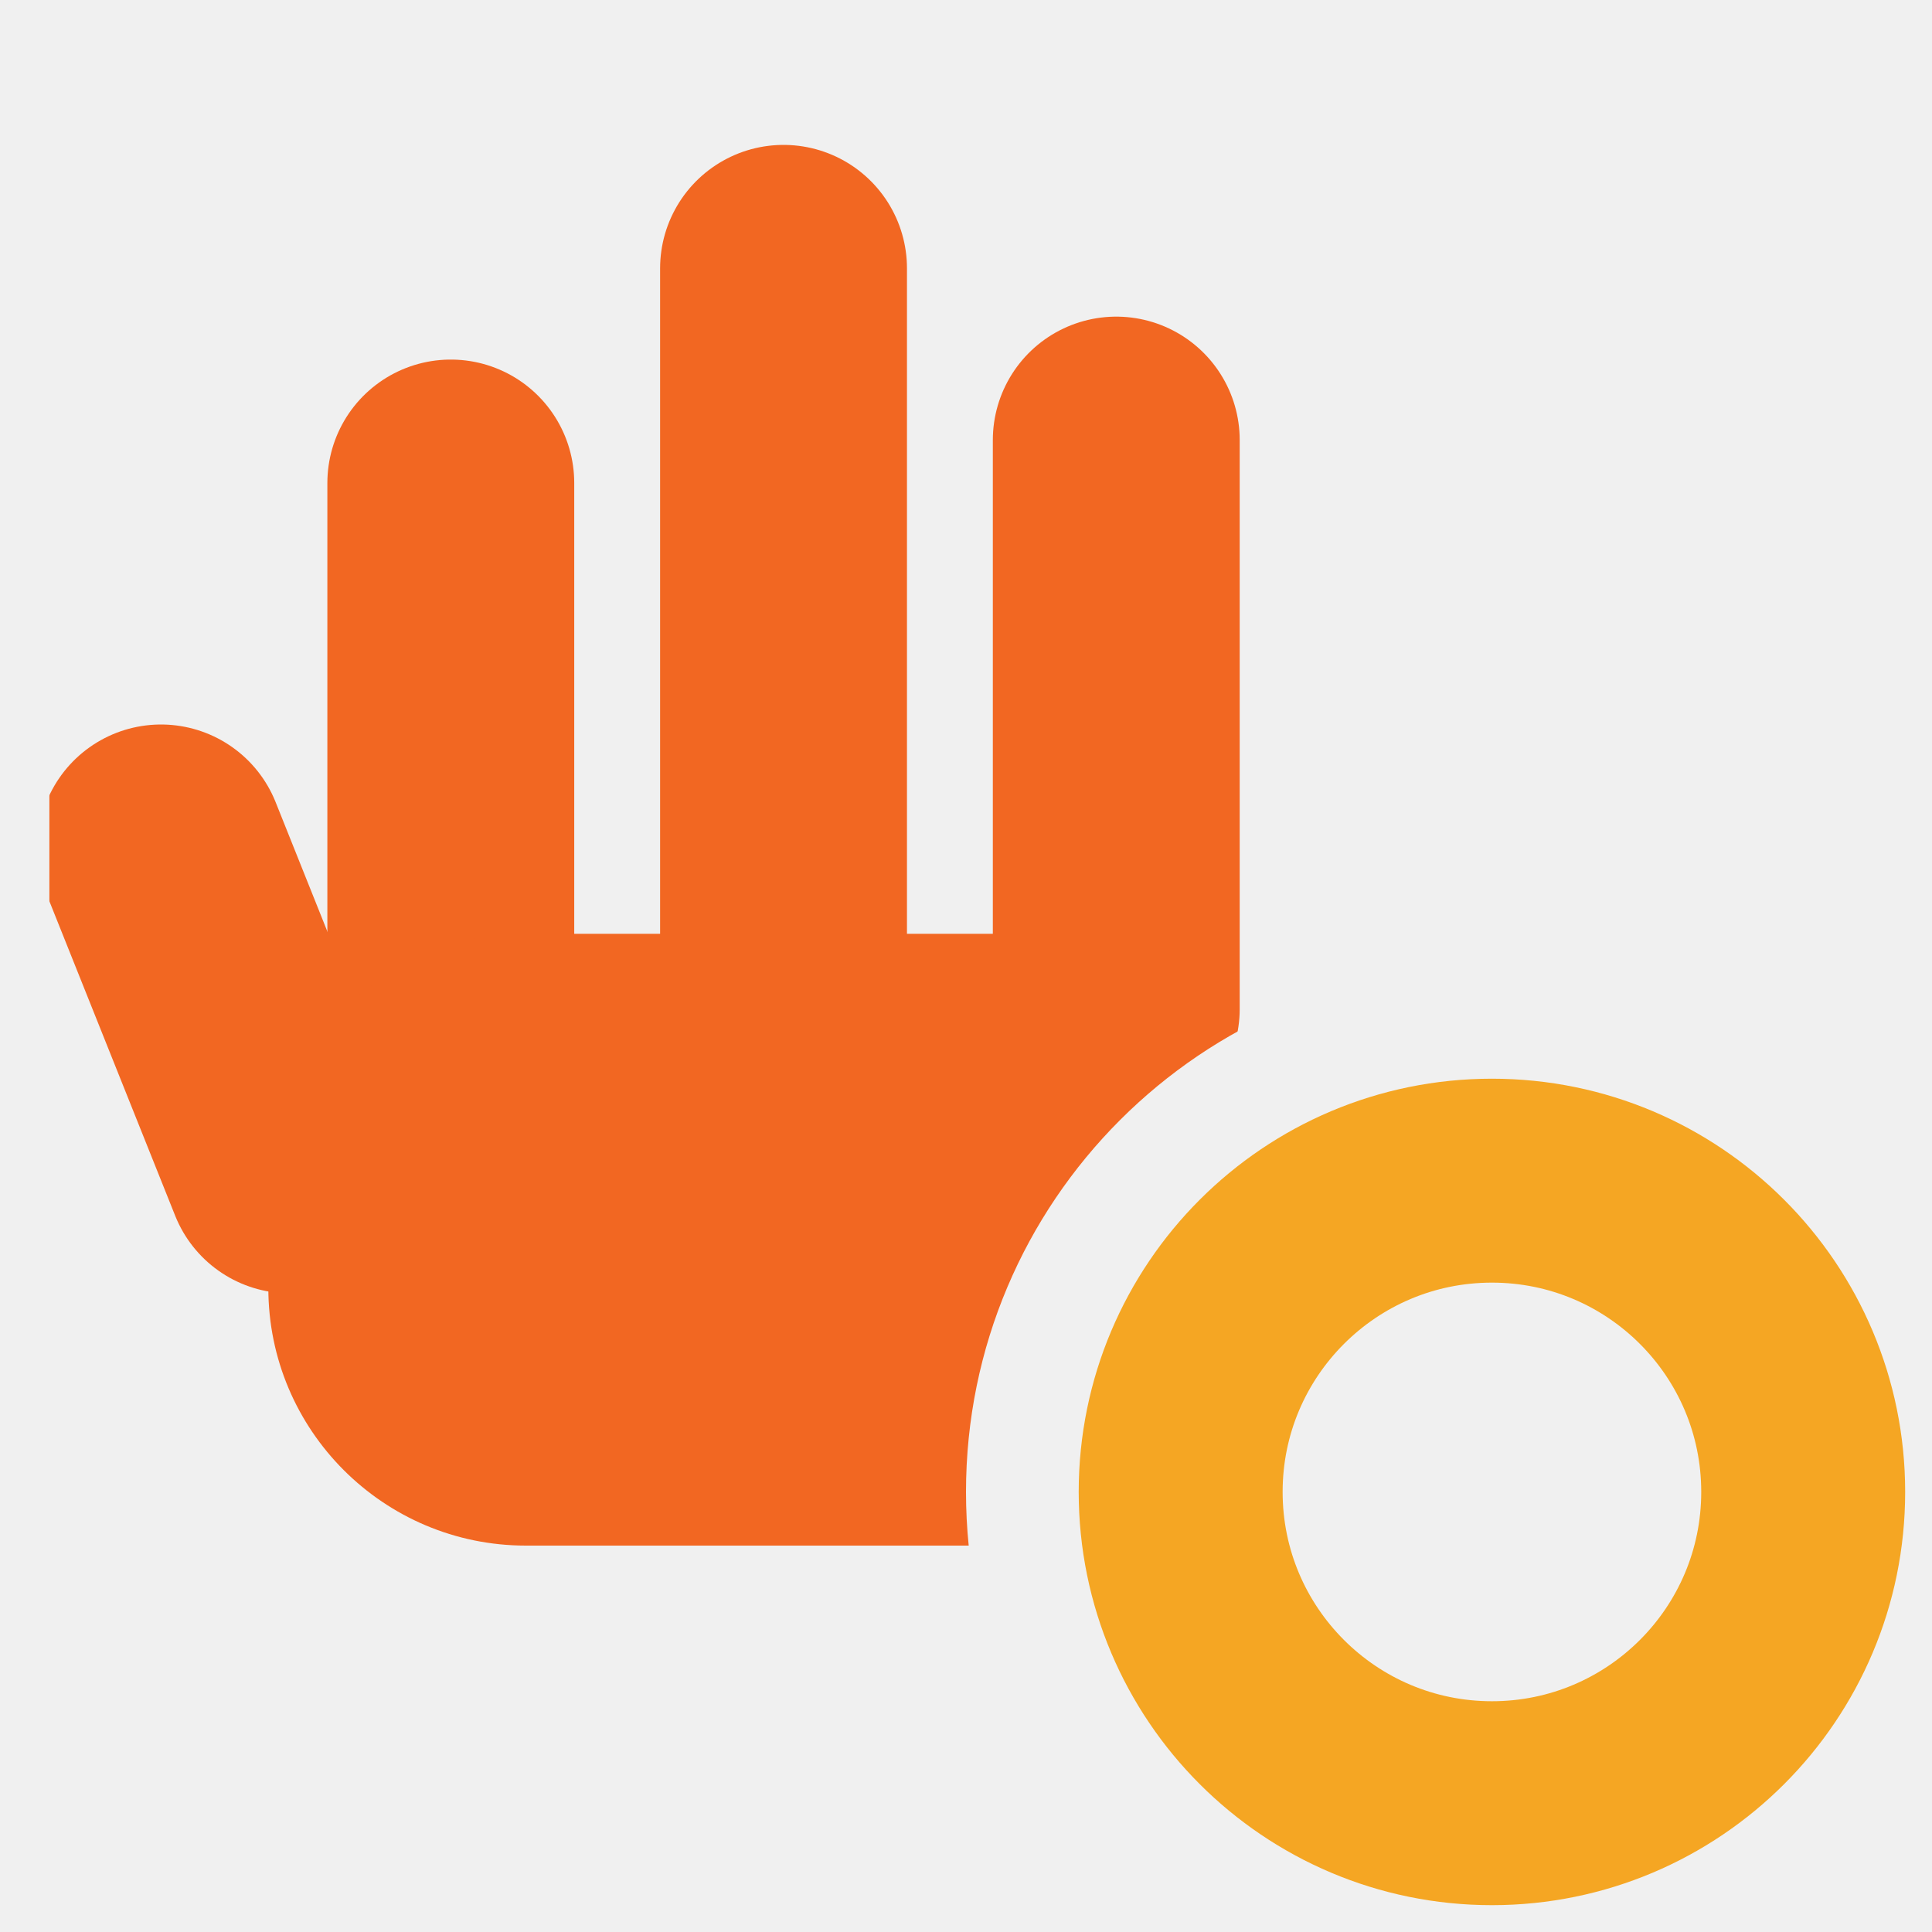
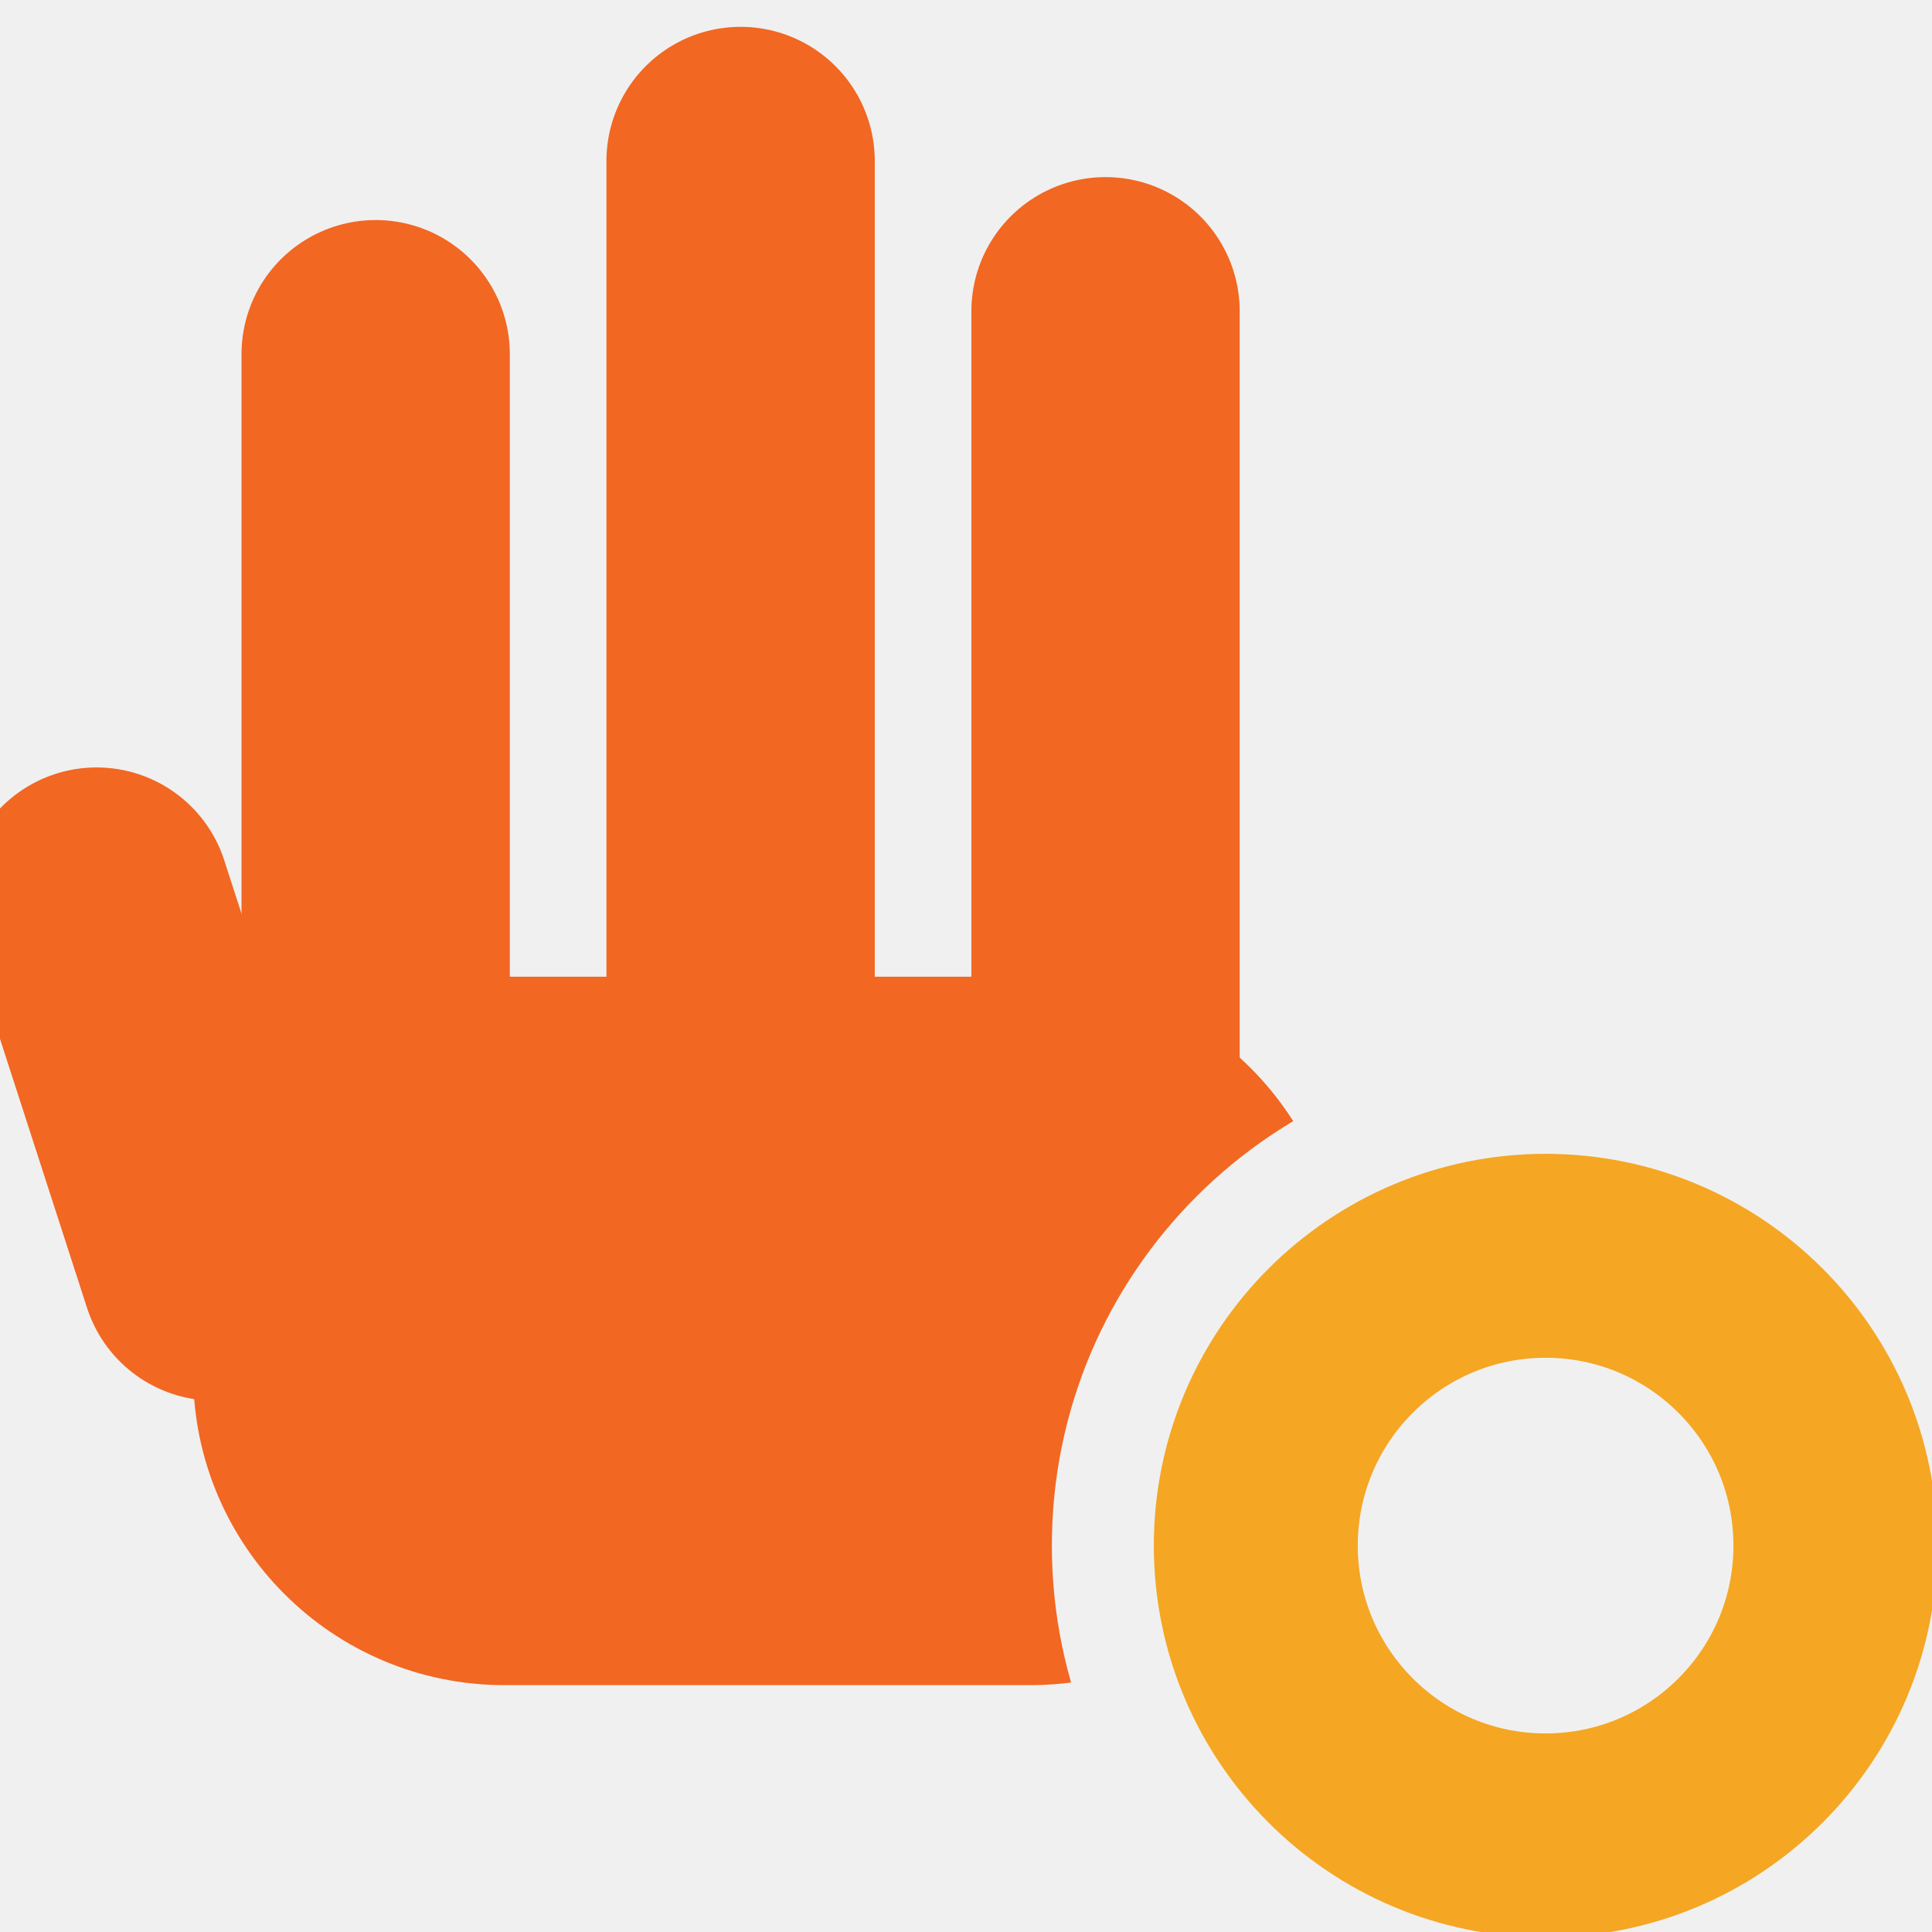
<svg xmlns="http://www.w3.org/2000/svg" viewBox="0 0 18 18" width="18" height="18">
  <mask id="badge">
    <rect width="18" height="18" fill="#fff" />
-     <circle cx="13.9" cy="13.9" r="4.9" fill="#000" />
+     <circle cx="14.4" cy="14.4" r="4.6" fill="#000" />
  </mask>
  <g mask="url(#badge)">
-     <g stroke="#F26722" stroke-width="2.3" stroke-linecap="round" fill="none">
-       <path d="M 4.2 9.4 L 4.2 4.5" />
-       <path d="M 7.3 9.4 L 7.3 2.5" />
-       <path d="M 10.4 9.4 L 10.4 4.1" />
-       <path d="M 2.7 10.9 L 1.5 7.9" />
+     <g stroke="#F26722" stroke-width="2.5" stroke-linecap="round" fill="none">
+       <path d="M 3.5 10.0 L 3.5 3.3" />
+       <path d="M 6.9 10.0 L 6.9 1.5" />
+       <path d="M 10.3 10.0 L 10.3 2.9" />
+       <path d="M 2.0 11.8 L 0.9 8.4" />
    </g>
-     <rect x="2.5" y="8.7" width="9.4" height="5.7" rx="2.4" fill="#F26722" />
+     <rect x="1.8" y="9.1" width="10.7" height="6.6" rx="2.9" fill="#F26722" />
  </g>
-   <circle cx="13.9" cy="13.9" r="2.9" fill="none" stroke="#F5A623" stroke-width="1.9" />
+   <circle cx="14.4" cy="14.4" r="2.7" fill="none" stroke="#F5A623" stroke-width="1.9" />
</svg>
